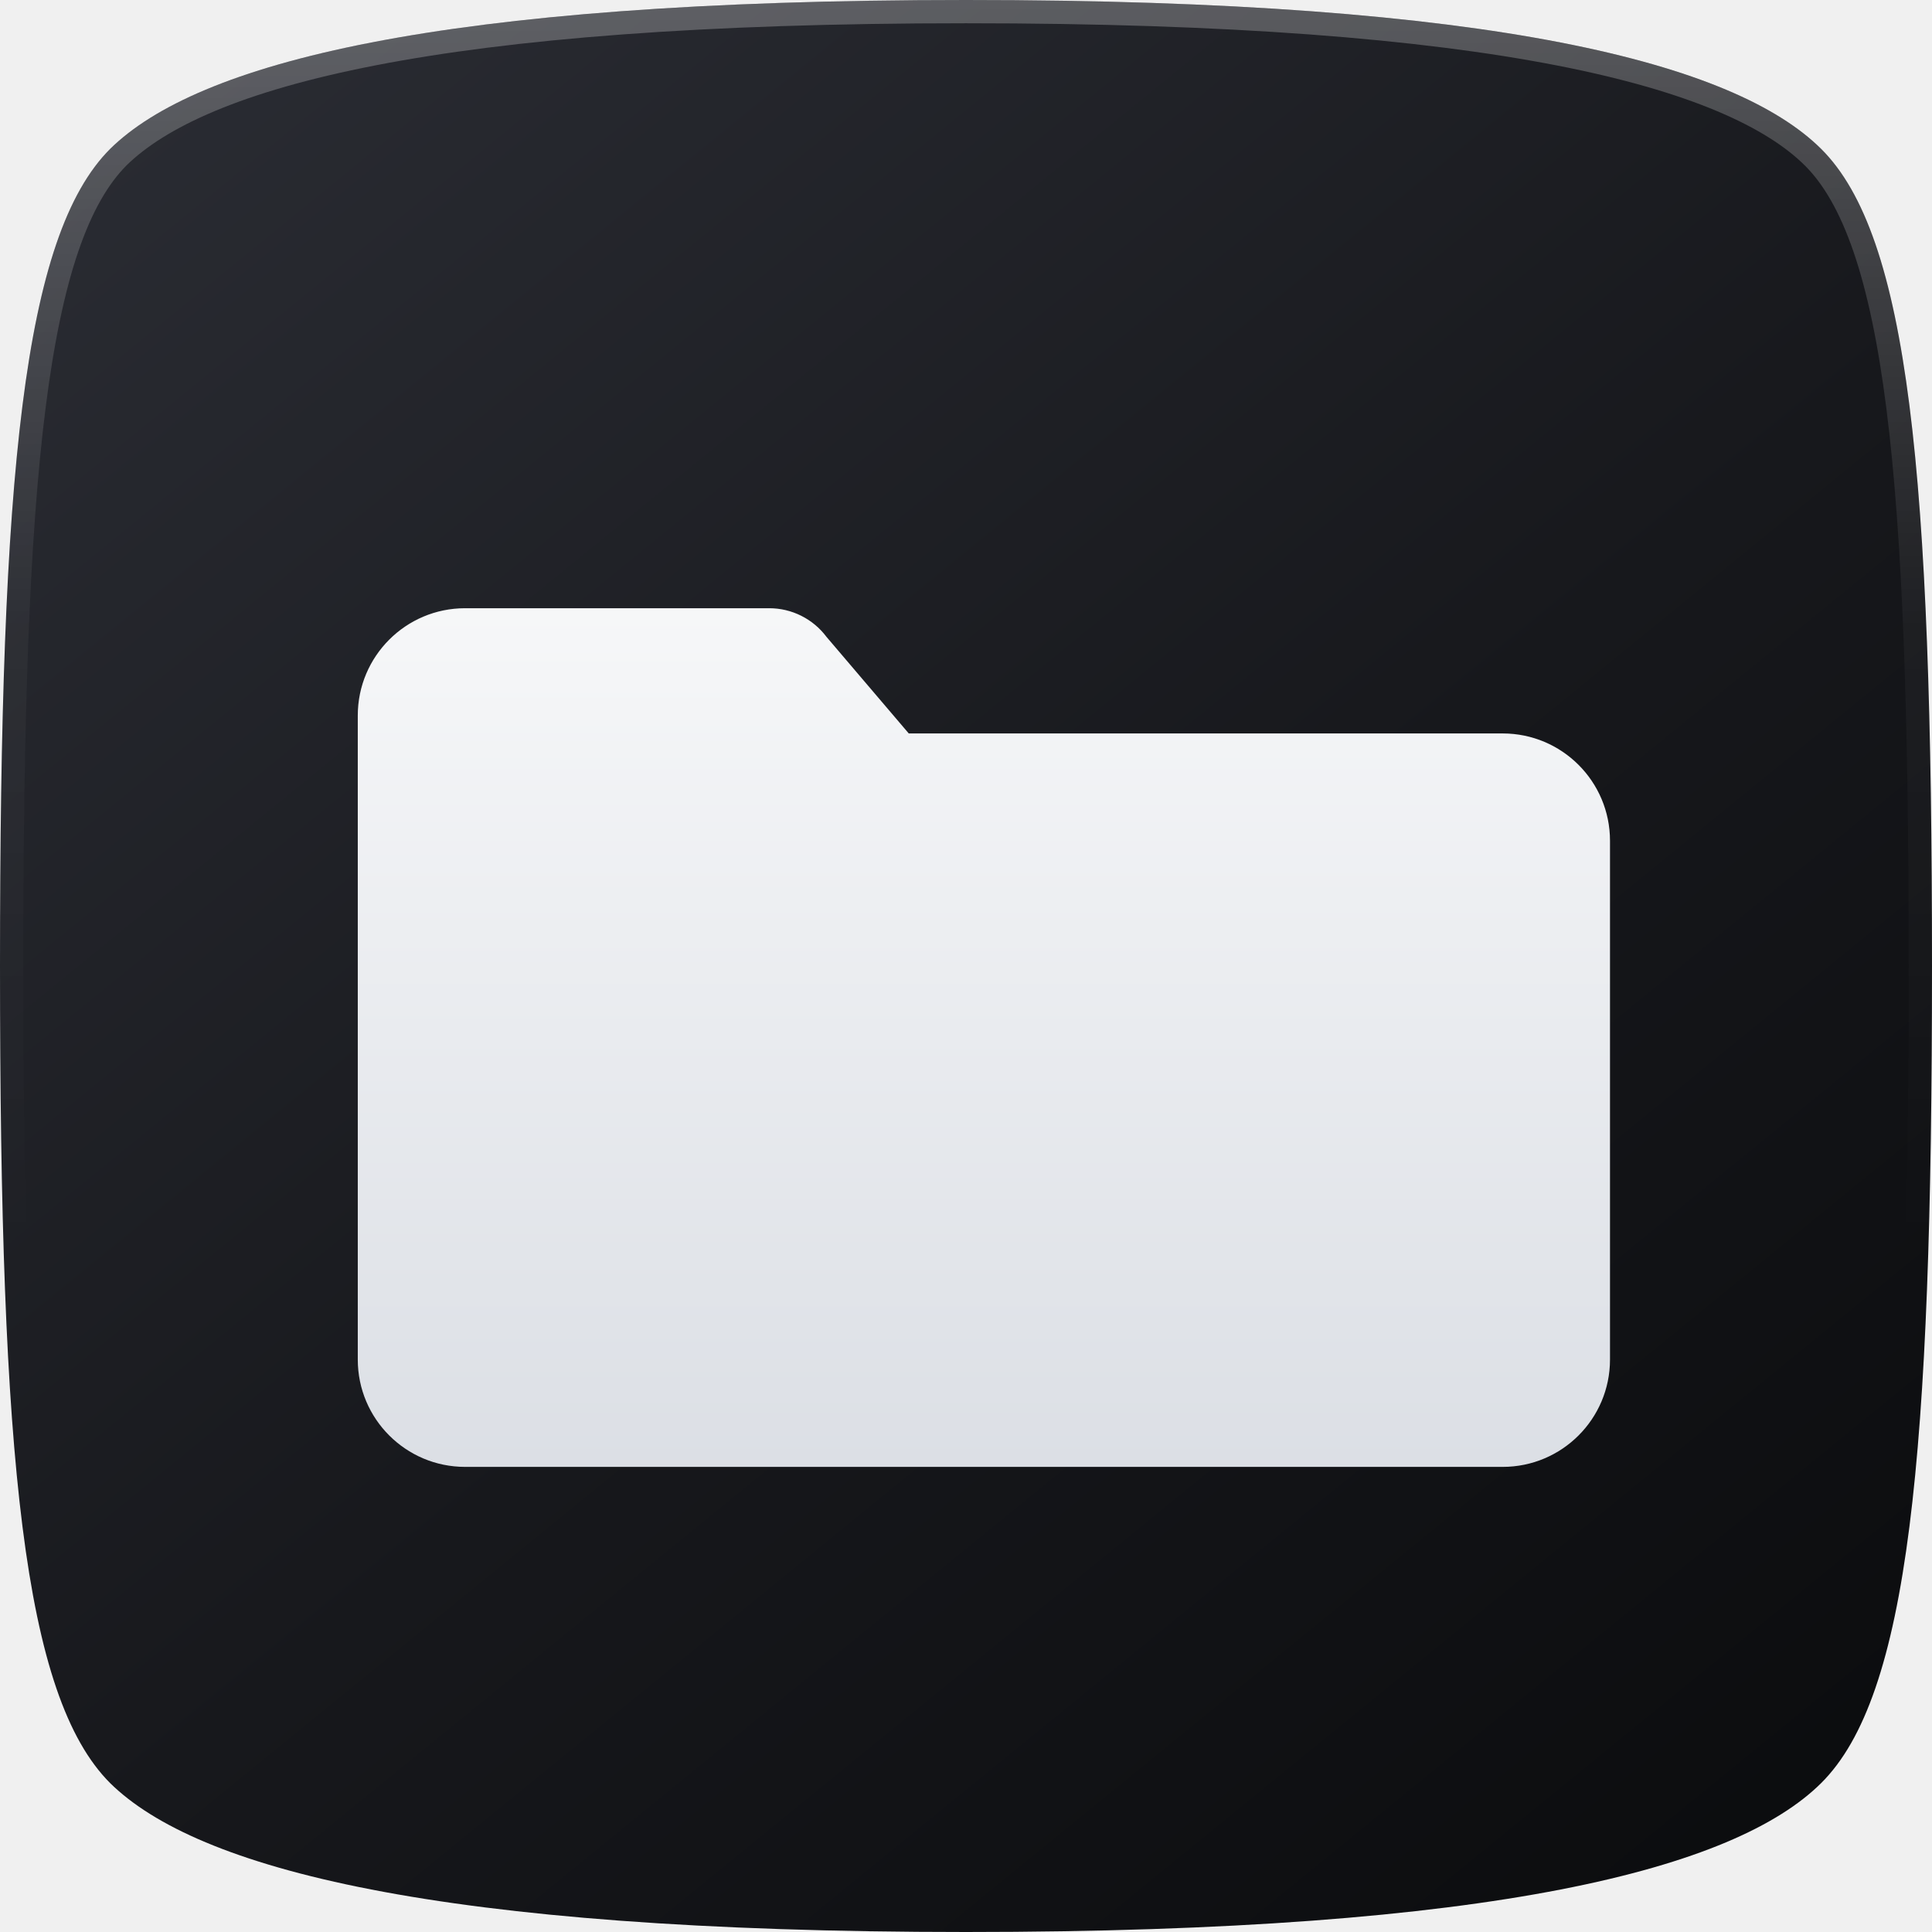
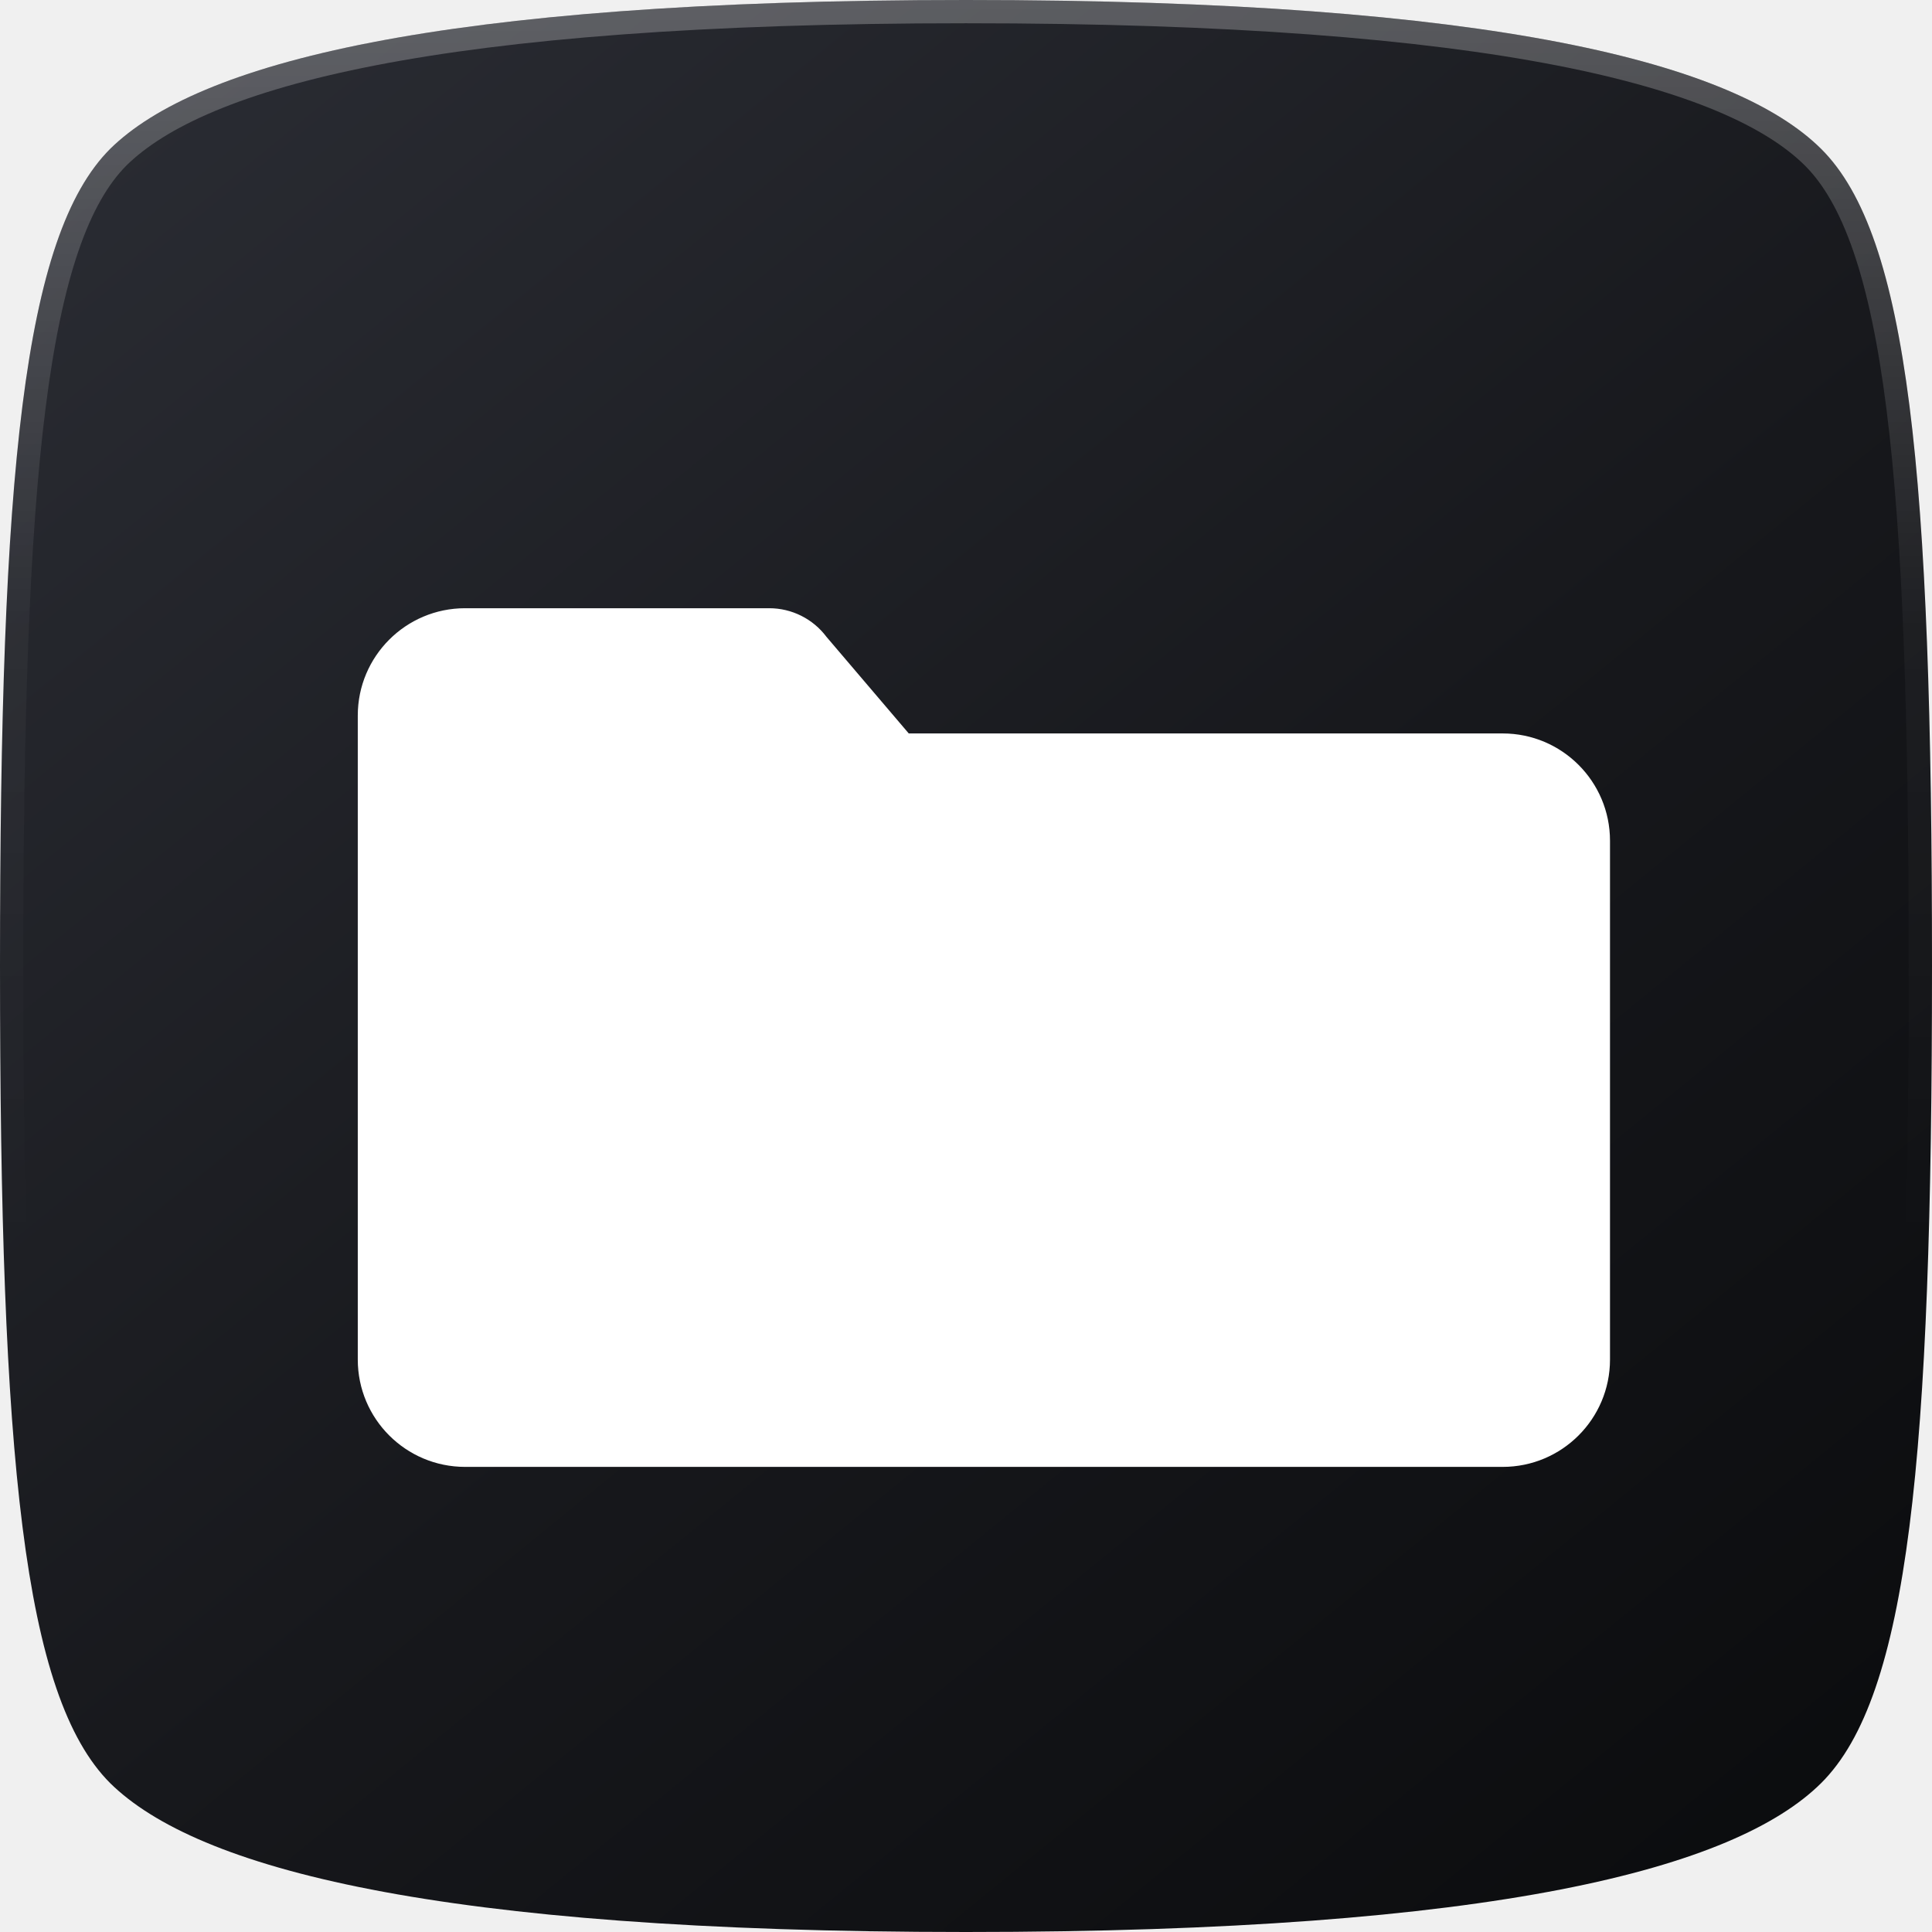
<svg xmlns="http://www.w3.org/2000/svg" viewBox="0 0 108 108" width="512" height="512">
  <defs>
    <clipPath id="sqc" clipPathUnits="objectBoundingBox">
      <path d="M.5,0 C.775,0 .898,.033 .943,.077 C.988,.122 1,.245 1,.5 C1,.755 .988,.878 .943,.923 C.898,.967 .775,1 .5,1 C.225,1 .102,.967 .057,.923 C.012,.878 0,.755 0,.5 C0,.245 .012,.122 .057,.077 C.102,.033 .225,0 .5,0 Z" />
    </clipPath>
    <path id="sqPath" d="M54,0 C83.7,0 97,3.56 101.8,8.32 C106.7,13.18 108,26.46 108,54 C108,81.54 106.7,94.82 101.8,99.68 C97,104.44 83.7,108 54,108 C24.3,108 11,104.44 6.16,99.68 C1.3,94.82 0,81.54 0,54 C0,26.46 1.3,13.18 6.16,8.32 C11,3.56 24.3,0 54,0 Z" />
    <linearGradient id="gTile1" gradientUnits="userSpaceOnUse" x1="10" y1="0" x2="98" y2="108">
      <stop offset="0" stop-color="#2A2C33" />
      <stop offset=".55" stop-color="#17181C" />
      <stop offset="1" stop-color="#0B0C0E" />
    </linearGradient>
    <linearGradient id="gEdge" gradientUnits="userSpaceOnUse" x1="54" y1="0" x2="54" y2="70">
      <stop offset="0" stop-color="#FFFFFF" stop-opacity=".26" />
      <stop offset=".5" stop-color="#FFFFFF" stop-opacity=".04" />
      <stop offset="1" stop-color="#FFFFFF" stop-opacity="0" />
    </linearGradient>
    <linearGradient id="gRed" gradientUnits="userSpaceOnUse" x1="24" y1="16" x2="88" y2="94">
      <stop offset="0" stop-color="#FF6178" />
      <stop offset=".5" stop-color="#E5334E" />
      <stop offset="1" stop-color="#A81232" />
    </linearGradient>
    <linearGradient id="gGlyph" gradientUnits="userSpaceOnUse" x1="54" y1="30" x2="54" y2="80">
      <stop offset="0" stop-color="#FFFFFF" />
      <stop offset="1" stop-color="#BFC4CC" />
    </linearGradient>
    <linearGradient id="gGlyphDim" gradientUnits="userSpaceOnUse" x1="54" y1="28" x2="54" y2="78">
      <stop offset="0" stop-color="#E2E6EB" />
      <stop offset="1" stop-color="#A9AFB9" />
    </linearGradient>
    <linearGradient id="gPpRed" x1="0" y1="0" x2="1" y2="1">
      <stop offset="0" stop-color="#FF6178" />
      <stop offset=".5" stop-color="#E5334E" />
      <stop offset="1" stop-color="#A81232" />
    </linearGradient>
    <linearGradient id="gPpWhite" x1="0" y1="0" x2="0" y2="1">
      <stop offset="0" stop-color="#FFFFFF" />
      <stop offset="1" stop-color="#BFC4CC" />
    </linearGradient>
    <radialGradient id="gemGreen" gradientUnits="userSpaceOnUse" cx="54" cy="100" r="48">
      <stop offset="0" stop-color="#12A150" stop-opacity="1" />
      <stop offset=".45" stop-color="#12A150" stop-opacity="1" />
      <stop offset="1" stop-color="#12A150" stop-opacity="0" />
    </radialGradient>
    <radialGradient id="gemYellow" gradientUnits="userSpaceOnUse" cx="6" cy="54" r="48">
      <stop offset="0" stop-color="#FFBB00" stop-opacity="1" />
      <stop offset=".45" stop-color="#FFBB00" stop-opacity="1" />
      <stop offset="1" stop-color="#FFBB00" stop-opacity="0" />
    </radialGradient>
    <radialGradient id="gemRed" gradientUnits="userSpaceOnUse" cx="54" cy="6" r="48">
      <stop offset="0" stop-color="#F0322A" stop-opacity="1" />
      <stop offset=".45" stop-color="#F0322A" stop-opacity="1" />
      <stop offset="1" stop-color="#F0322A" stop-opacity="0" />
    </radialGradient>
    <linearGradient id="orBase" gradientUnits="userSpaceOnUse" x1="8" y1="2" x2="100" y2="106">
      <stop offset="0" stop-color="#FFE93B" />
      <stop offset=".3" stop-color="#FFC400" />
      <stop offset=".64" stop-color="#FF8A00" />
      <stop offset="1" stop-color="#F0490A" />
    </linearGradient>
    <radialGradient id="orBloom" gradientUnits="userSpaceOnUse" cx="33" cy="28" r="56">
      <stop offset="0" stop-color="#FFF6B0" stop-opacity=".8" />
      <stop offset=".45" stop-color="#FFD84A" stop-opacity=".3" />
      <stop offset="1" stop-color="#FFD84A" stop-opacity="0" />
    </radialGradient>
    <linearGradient id="gS1" gradientUnits="userSpaceOnUse" x1="54" y1="18" x2="54" y2="92">
      <stop offset="0" stop-color="#FFFFFF" />
      <stop offset="1" stop-color="#D6DAE1" />
    </linearGradient>
    <linearGradient id="gS2" gradientUnits="userSpaceOnUse" x1="54" y1="18" x2="54" y2="92">
      <stop offset="0" stop-color="#C7CDD6" />
      <stop offset="1" stop-color="#9BA2AD" />
    </linearGradient>
    <linearGradient id="gS3" gradientUnits="userSpaceOnUse" x1="54" y1="18" x2="54" y2="92">
      <stop offset="0" stop-color="#848B96" />
      <stop offset="1" stop-color="#5E656F" />
    </linearGradient>
    <clipPath id="sqSelf" clipPathUnits="userSpaceOnUse">
      <use href="#sqPath" />
    </clipPath>
    <clipPath id="holder" clipPathUnits="userSpaceOnUse">
      <rect x="18" y="28" width="72" height="56" rx="9" />
    </clipPath>
    <linearGradient id="gHold" x1="0" y1="0" x2="1" y2="1">
      <stop offset="0" stop-color="#A81433" />
      <stop offset="1" stop-color="#67091E" />
    </linearGradient>
    <linearGradient id="gFlap" x1="0" y1="0" x2="0" y2="1">
      <stop offset="0" stop-color="#FFF1F4" />
      <stop offset="1" stop-color="#F8C9D5" />
    </linearGradient>
    <linearGradient id="gW1" x1="0" y1="0" x2="0" y2="1">
      <stop offset="0" stop-color="#FFFFFF" />
      <stop offset="1" stop-color="#EDEFF3" />
    </linearGradient>
    <linearGradient id="gW2" x1="0" y1="0" x2="0" y2="1">
      <stop offset="0" stop-color="#B2BAC5" />
      <stop offset="1" stop-color="#8F98A4" />
    </linearGradient>
    <linearGradient id="gPpOver" x1="0" y1="0" x2="0" y2="1">
      <stop offset="0" stop-color="#FEDCE3" />
      <stop offset="1" stop-color="#F0A6B5" />
    </linearGradient>
    <clipPath id="ppFront" clipPathUnits="userSpaceOnUse">
      <path transform="translate(13,12)" d="M0 0 L23 0 A15 15 0 0 1 23 30 L13 30 L13 50 L0 50 Z" />
    </clipPath>
    <clipPath id="cutA" clipPathUnits="userSpaceOnUse">
      <polygon points="144.5,-47.1 -34.5,155.1 115.7,288.1 294.7,85.9" />
    </clipPath>
    <clipPath id="cutB" clipPathUnits="userSpaceOnUse">
      <polygon points="144.5,-47.1 -34.5,155.1 -184.7,22.1 -5.7,-180.1" />
    </clipPath>
    <clipPath id="sqUser" clipPathUnits="userSpaceOnUse">
      <use href="#sqPath" />
    </clipPath>
  </defs>
  <g clip-path="url(#sqUser)">
    <rect width="108" height="108" fill="url(#gTile1)" />
-     <path fill="url(#gS1)" d="M20 40 a6 6 0 0 1 6 -6 h17 a4 4 0 0 1 3.2 1.6 l4.6 5.4 h33.2 a6 6 0 0 1 6 6 v29 a6 6 0 0 1 -6 6 h-58 a6 6 0 0 1 -6 -6 z" />
+     <path fill="#FFFFFF" d="M20 40 a6 6 0 0 1 6 -6 h17 a4 4 0 0 1 3.2 1.6 l4.6 5.4 h33.2 a6 6 0 0 1 6 6 v29 a6 6 0 0 1 -6 6 h-58 a6 6 0 0 1 -6 -6 z" />
    <use href="#sqPath" fill="none" stroke="url(#gEdge)" stroke-width="2.6" />
  </g>
</svg>
